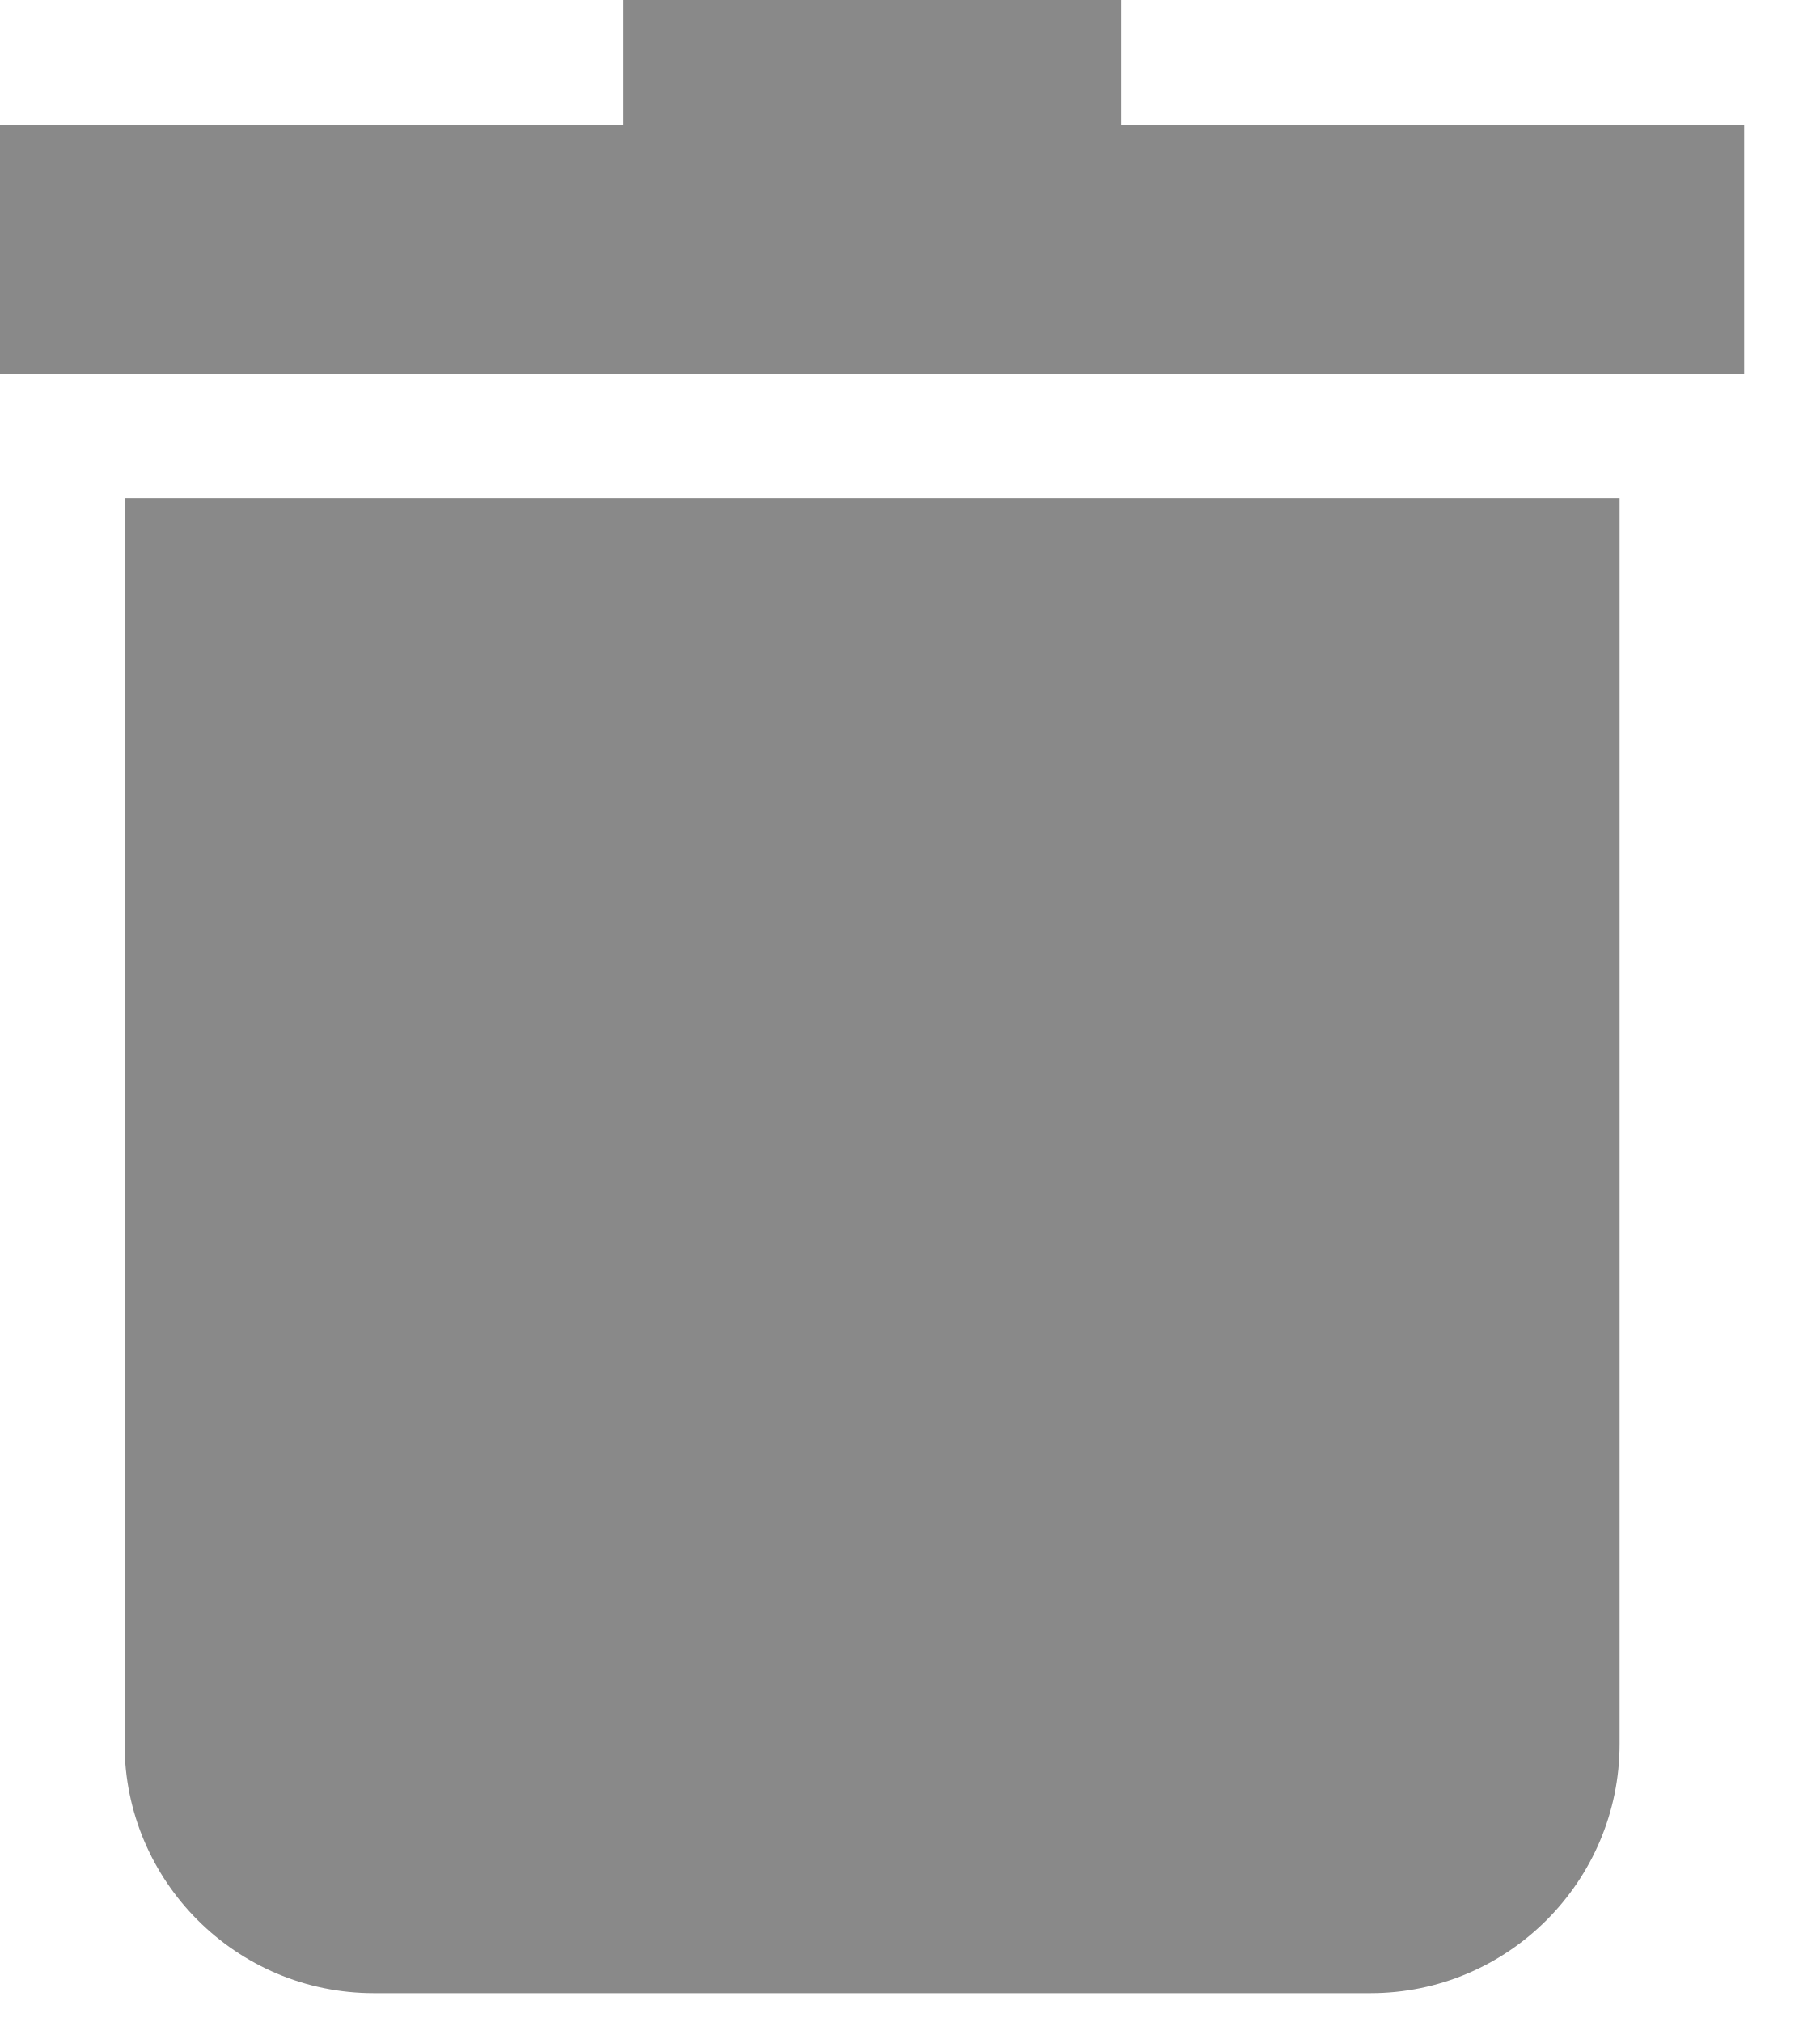
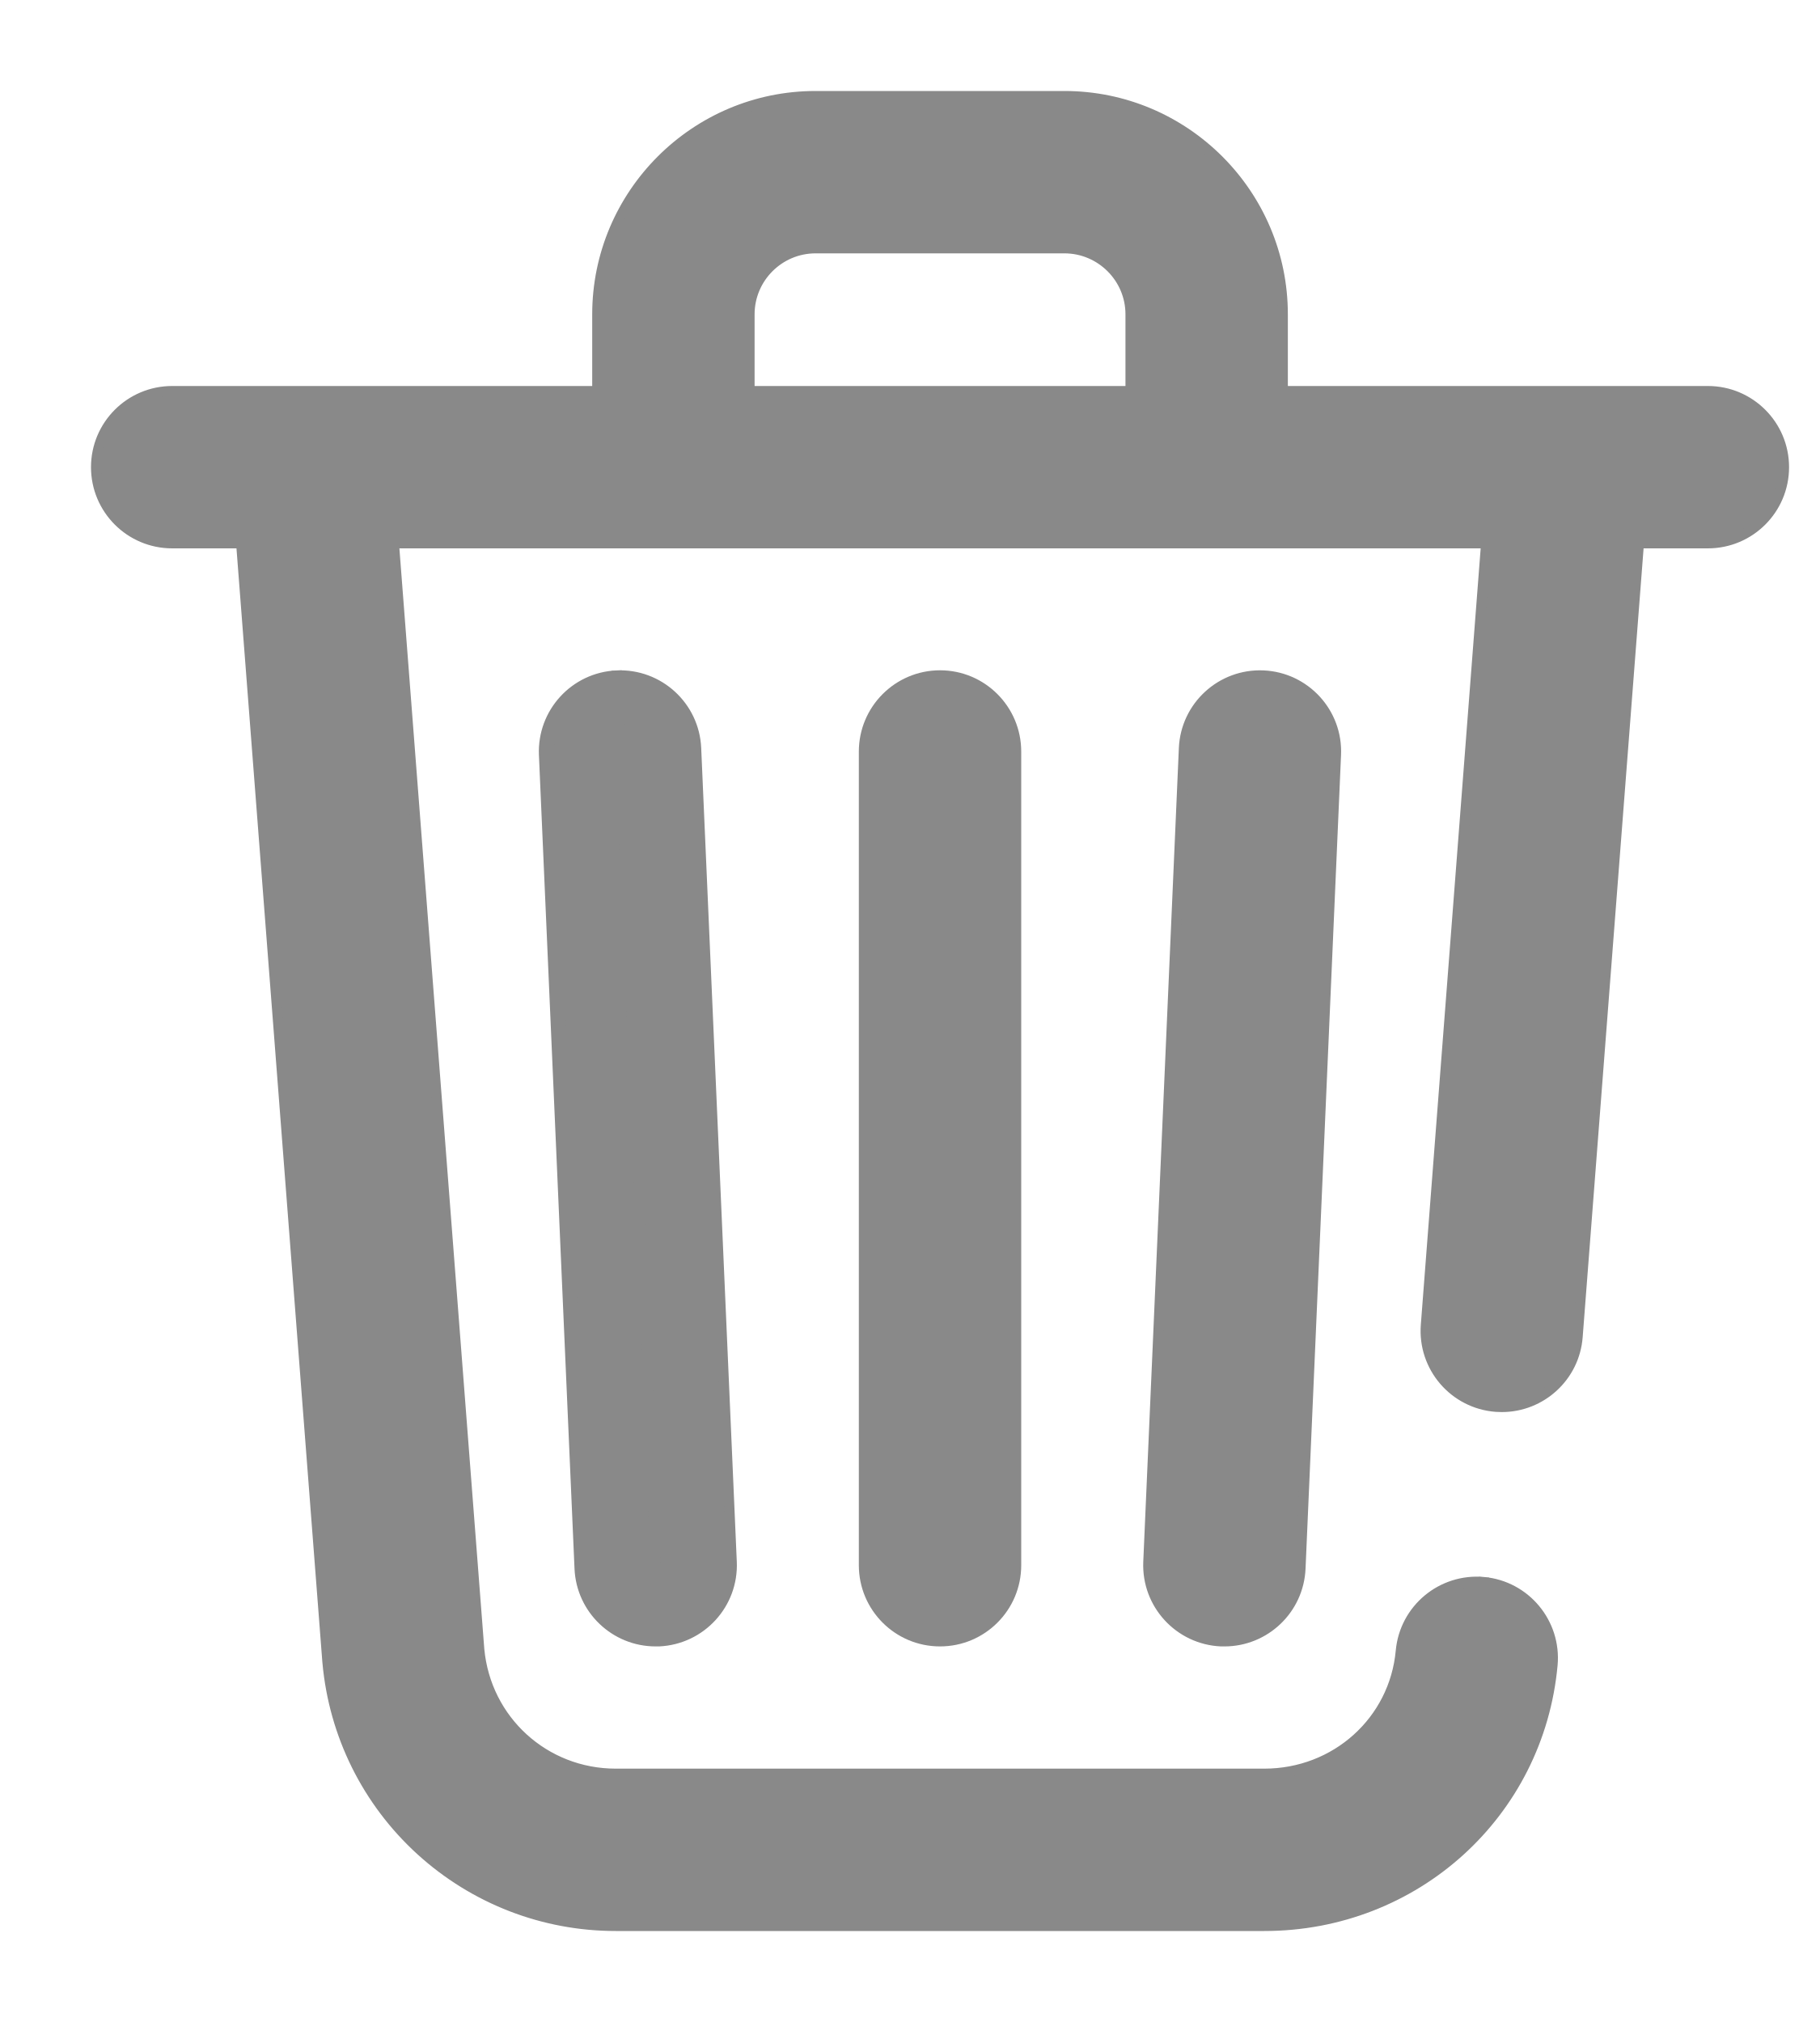
<svg xmlns="http://www.w3.org/2000/svg" width="18" height="20" viewBox="0 0 18 20" fill="none">
-   <path d="M16.018 17.25C16.018 18.609 14.913 19.715 13.554 19.715L3.697 19.715C2.338 19.715 1.232 18.609 1.232 17.25L1.232 4.929L16.018 4.929L16.018 17.25Z" fill="#898989" />
-   <path d="M6.161 1.232L6.161 -9.69457e-07L11.089 -5.38587e-07L11.089 1.232L17.25 1.232L17.25 3.696L-1.36746e-05 3.696L-1.34592e-05 1.232L6.161 1.232Z" fill="#898989" />
+   <path d="M3.239 16.447L3.239 16.447C3.304 17.16 3.631 17.819 4.16 18.302C4.689 18.784 5.374 19.05 6.09 19.05H12.504C13.994 19.05 15.22 17.94 15.355 16.467C15.392 16.053 15.087 15.686 14.673 15.648L14.668 15.698L14.673 15.648C14.258 15.611 13.892 15.916 13.854 16.33C13.791 17.021 13.212 17.544 12.504 17.544H6.09C5.385 17.544 4.806 17.016 4.74 16.315C4.74 16.315 4.74 16.315 4.74 16.315L3.896 5.374H14.698L14.102 13.106C14.07 13.521 14.38 13.883 14.795 13.915L14.795 13.915C14.814 13.916 14.834 13.917 14.853 13.917C15.243 13.917 15.573 13.617 15.603 13.222L16.209 5.374H16.891C17.307 5.374 17.644 5.037 17.644 4.621C17.644 4.205 17.307 3.868 16.891 3.868H12.687V3.109C12.687 1.919 11.718 0.95 10.527 0.95H8.066C6.876 0.95 5.907 1.919 5.907 3.109V3.868H1.703C1.287 3.868 0.95 4.205 0.95 4.621C0.95 5.037 1.287 5.374 1.703 5.374H2.385L3.238 16.437L3.238 16.437L3.239 16.447ZM12.687 3.918H12.637V3.868L12.687 3.918ZM11.181 3.868H7.413V3.109C7.413 2.749 7.706 2.456 8.066 2.456H10.527C10.887 2.456 11.181 2.749 11.181 3.109V3.868Z" fill="#898989" stroke="#898989" stroke-width="0.1" />
+   <path d="M6.102 6.731L6.1 6.681C5.684 6.699 5.362 7.051 5.38 7.467L5.732 15.515C5.75 15.919 6.083 16.235 6.484 16.235C6.495 16.235 6.506 16.235 6.517 16.235C6.933 16.216 7.255 15.865 7.237 15.449L6.885 7.401C6.867 6.985 6.515 6.663 6.1 6.681L6.102 6.731ZM6.102 6.731C5.714 6.748 5.413 7.076 5.43 7.464L5.782 15.513C5.798 15.89 6.11 16.185 6.484 16.185C6.494 16.185 6.505 16.185 6.515 16.184L6.102 6.731Z" fill="#898989" stroke="#898989" stroke-width="0.1" />
+   <path d="M12.494 6.681C12.079 6.663 11.727 6.985 11.709 7.401L11.357 15.449C11.339 15.865 11.661 16.216 12.076 16.235C12.088 16.235 12.099 16.235 12.11 16.235C12.511 16.235 12.844 15.919 12.862 15.515L13.213 7.467C13.232 7.051 12.909 6.699 12.494 6.681ZM12.494 6.681C12.494 6.681 12.494 6.681 12.494 6.681L12.492 6.731L12.494 6.681C12.494 6.681 12.494 6.681 12.494 6.681Z" fill="#898989" stroke="#898989" stroke-width="0.1" />
+   <path d="M8.544 7.434V15.482C8.544 15.898 8.881 16.235 9.297 16.235C9.713 16.235 10.05 15.898 10.05 15.482V7.434C10.05 7.018 9.713 6.68 9.297 6.68C8.881 6.68 8.544 7.018 8.544 7.434Z" fill="#898989" stroke="#898989" stroke-width="0.1" />
</svg>
